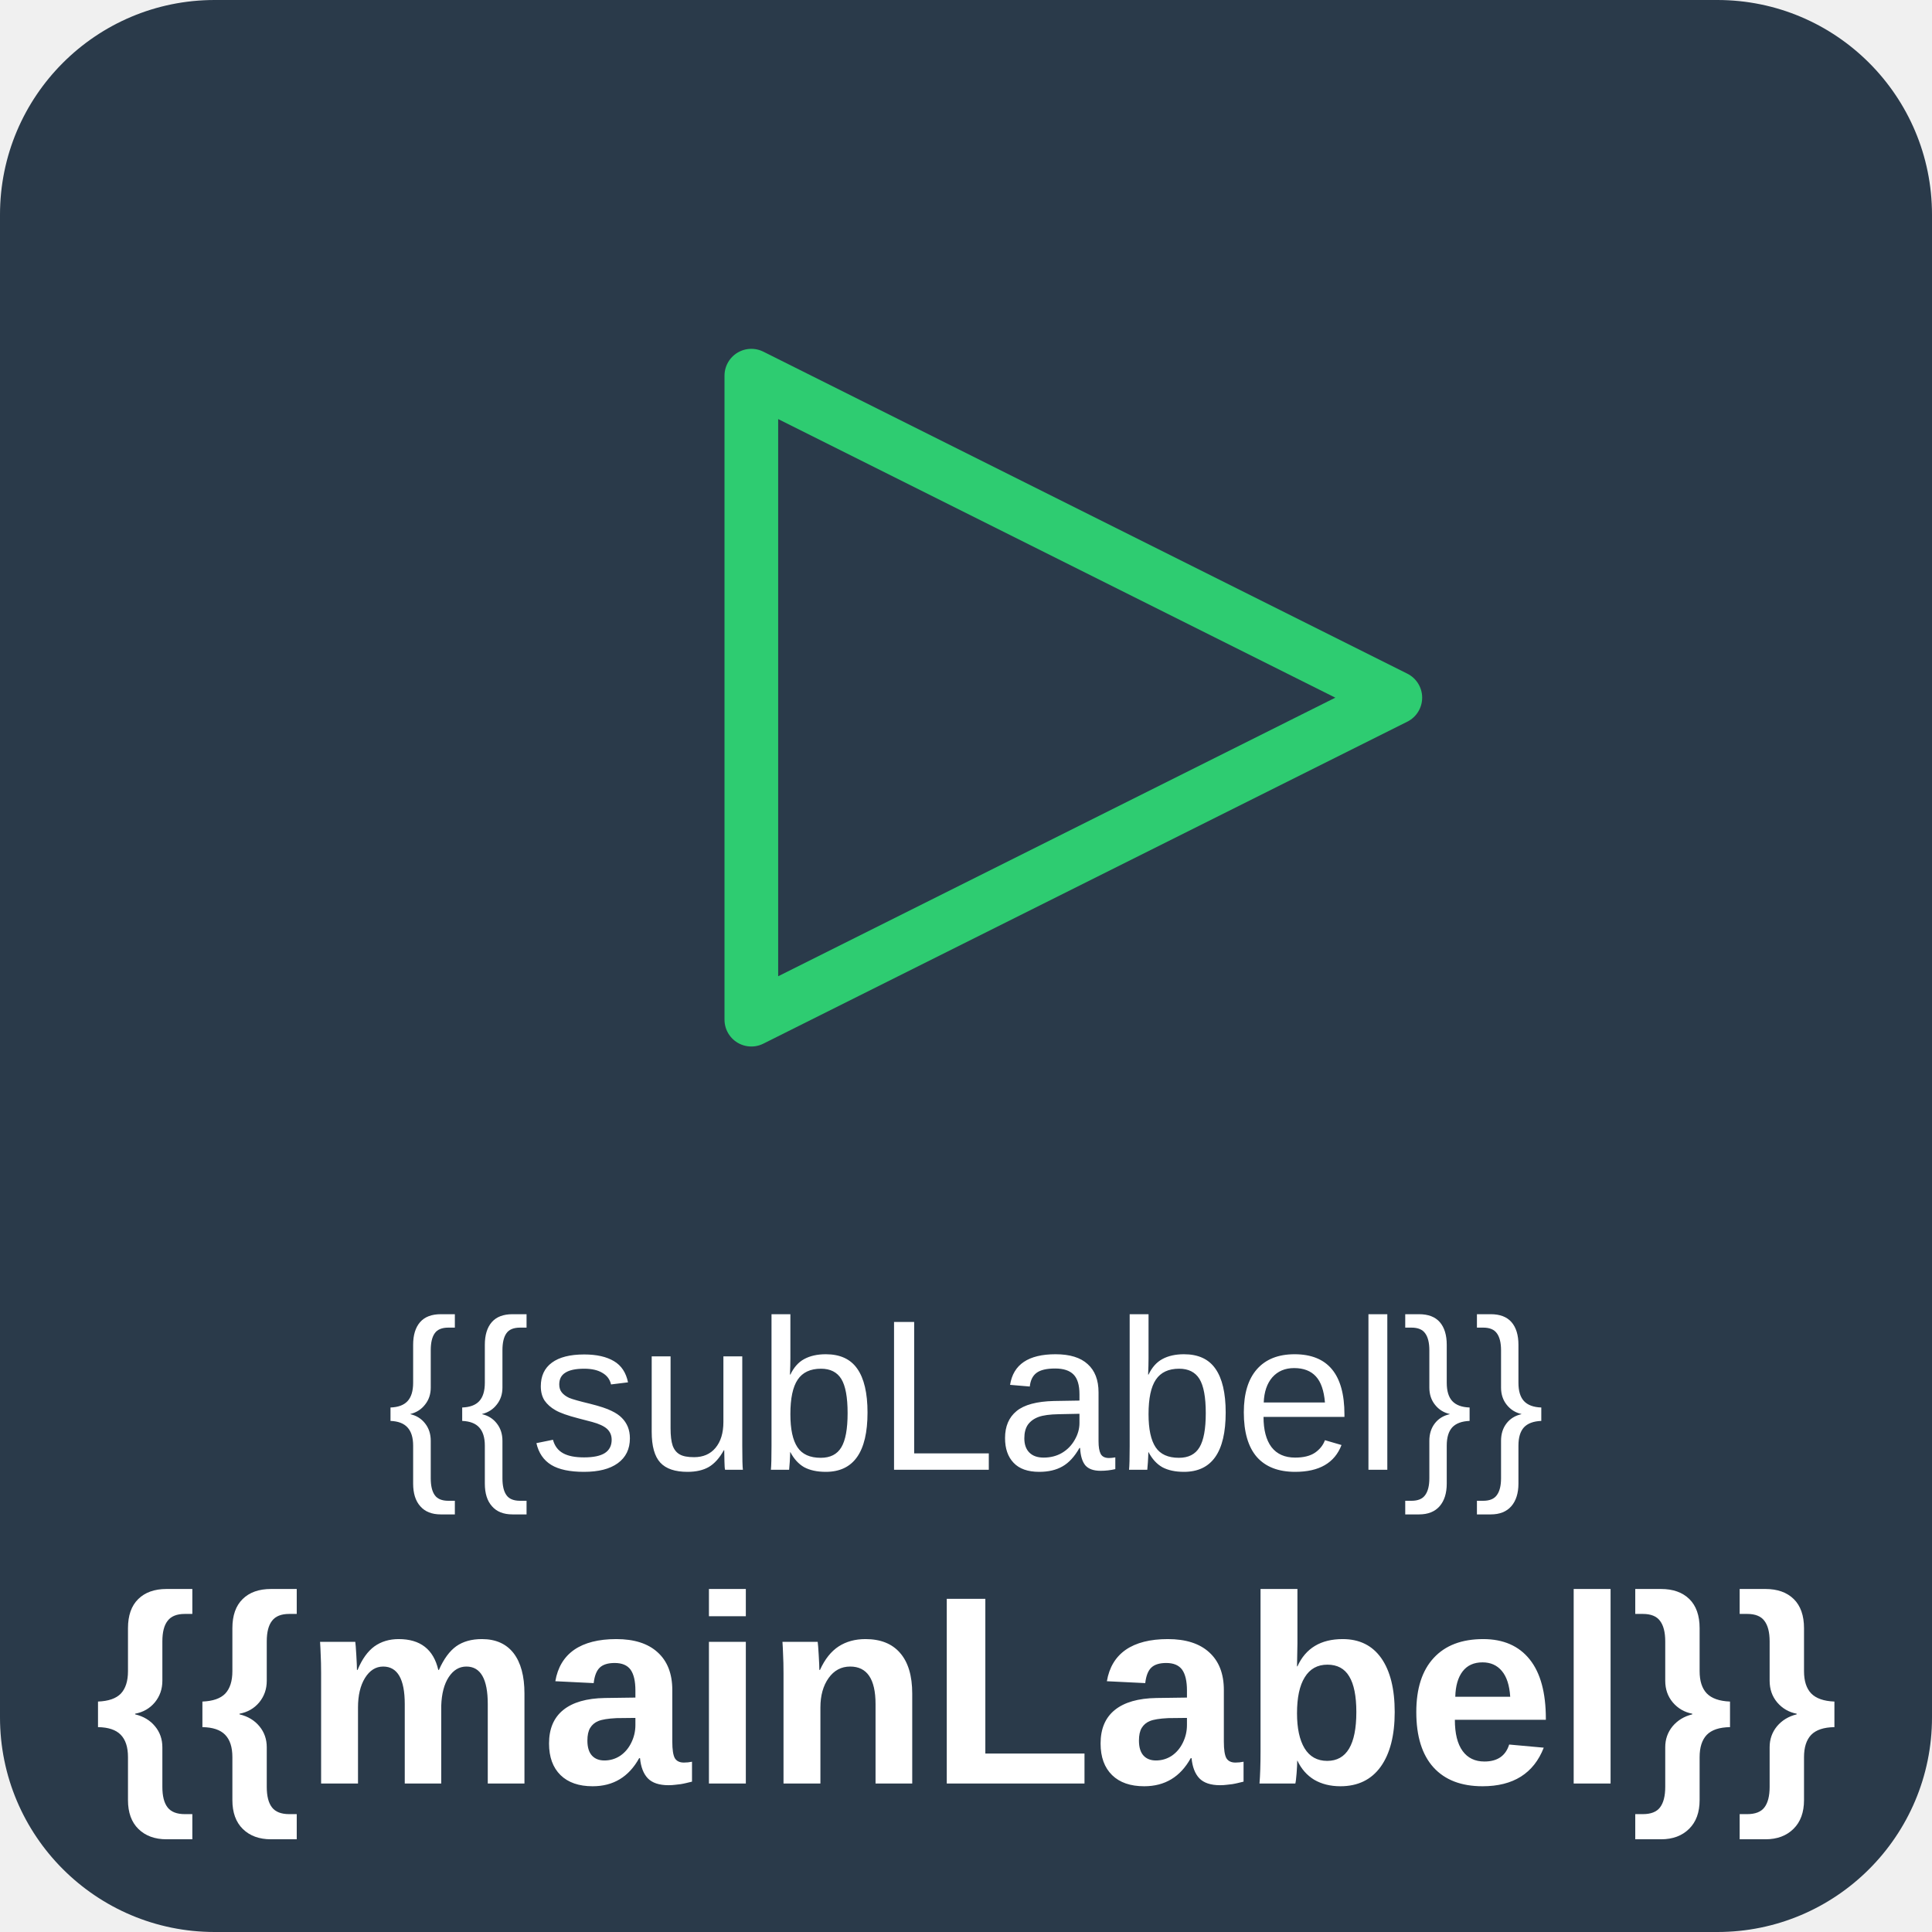
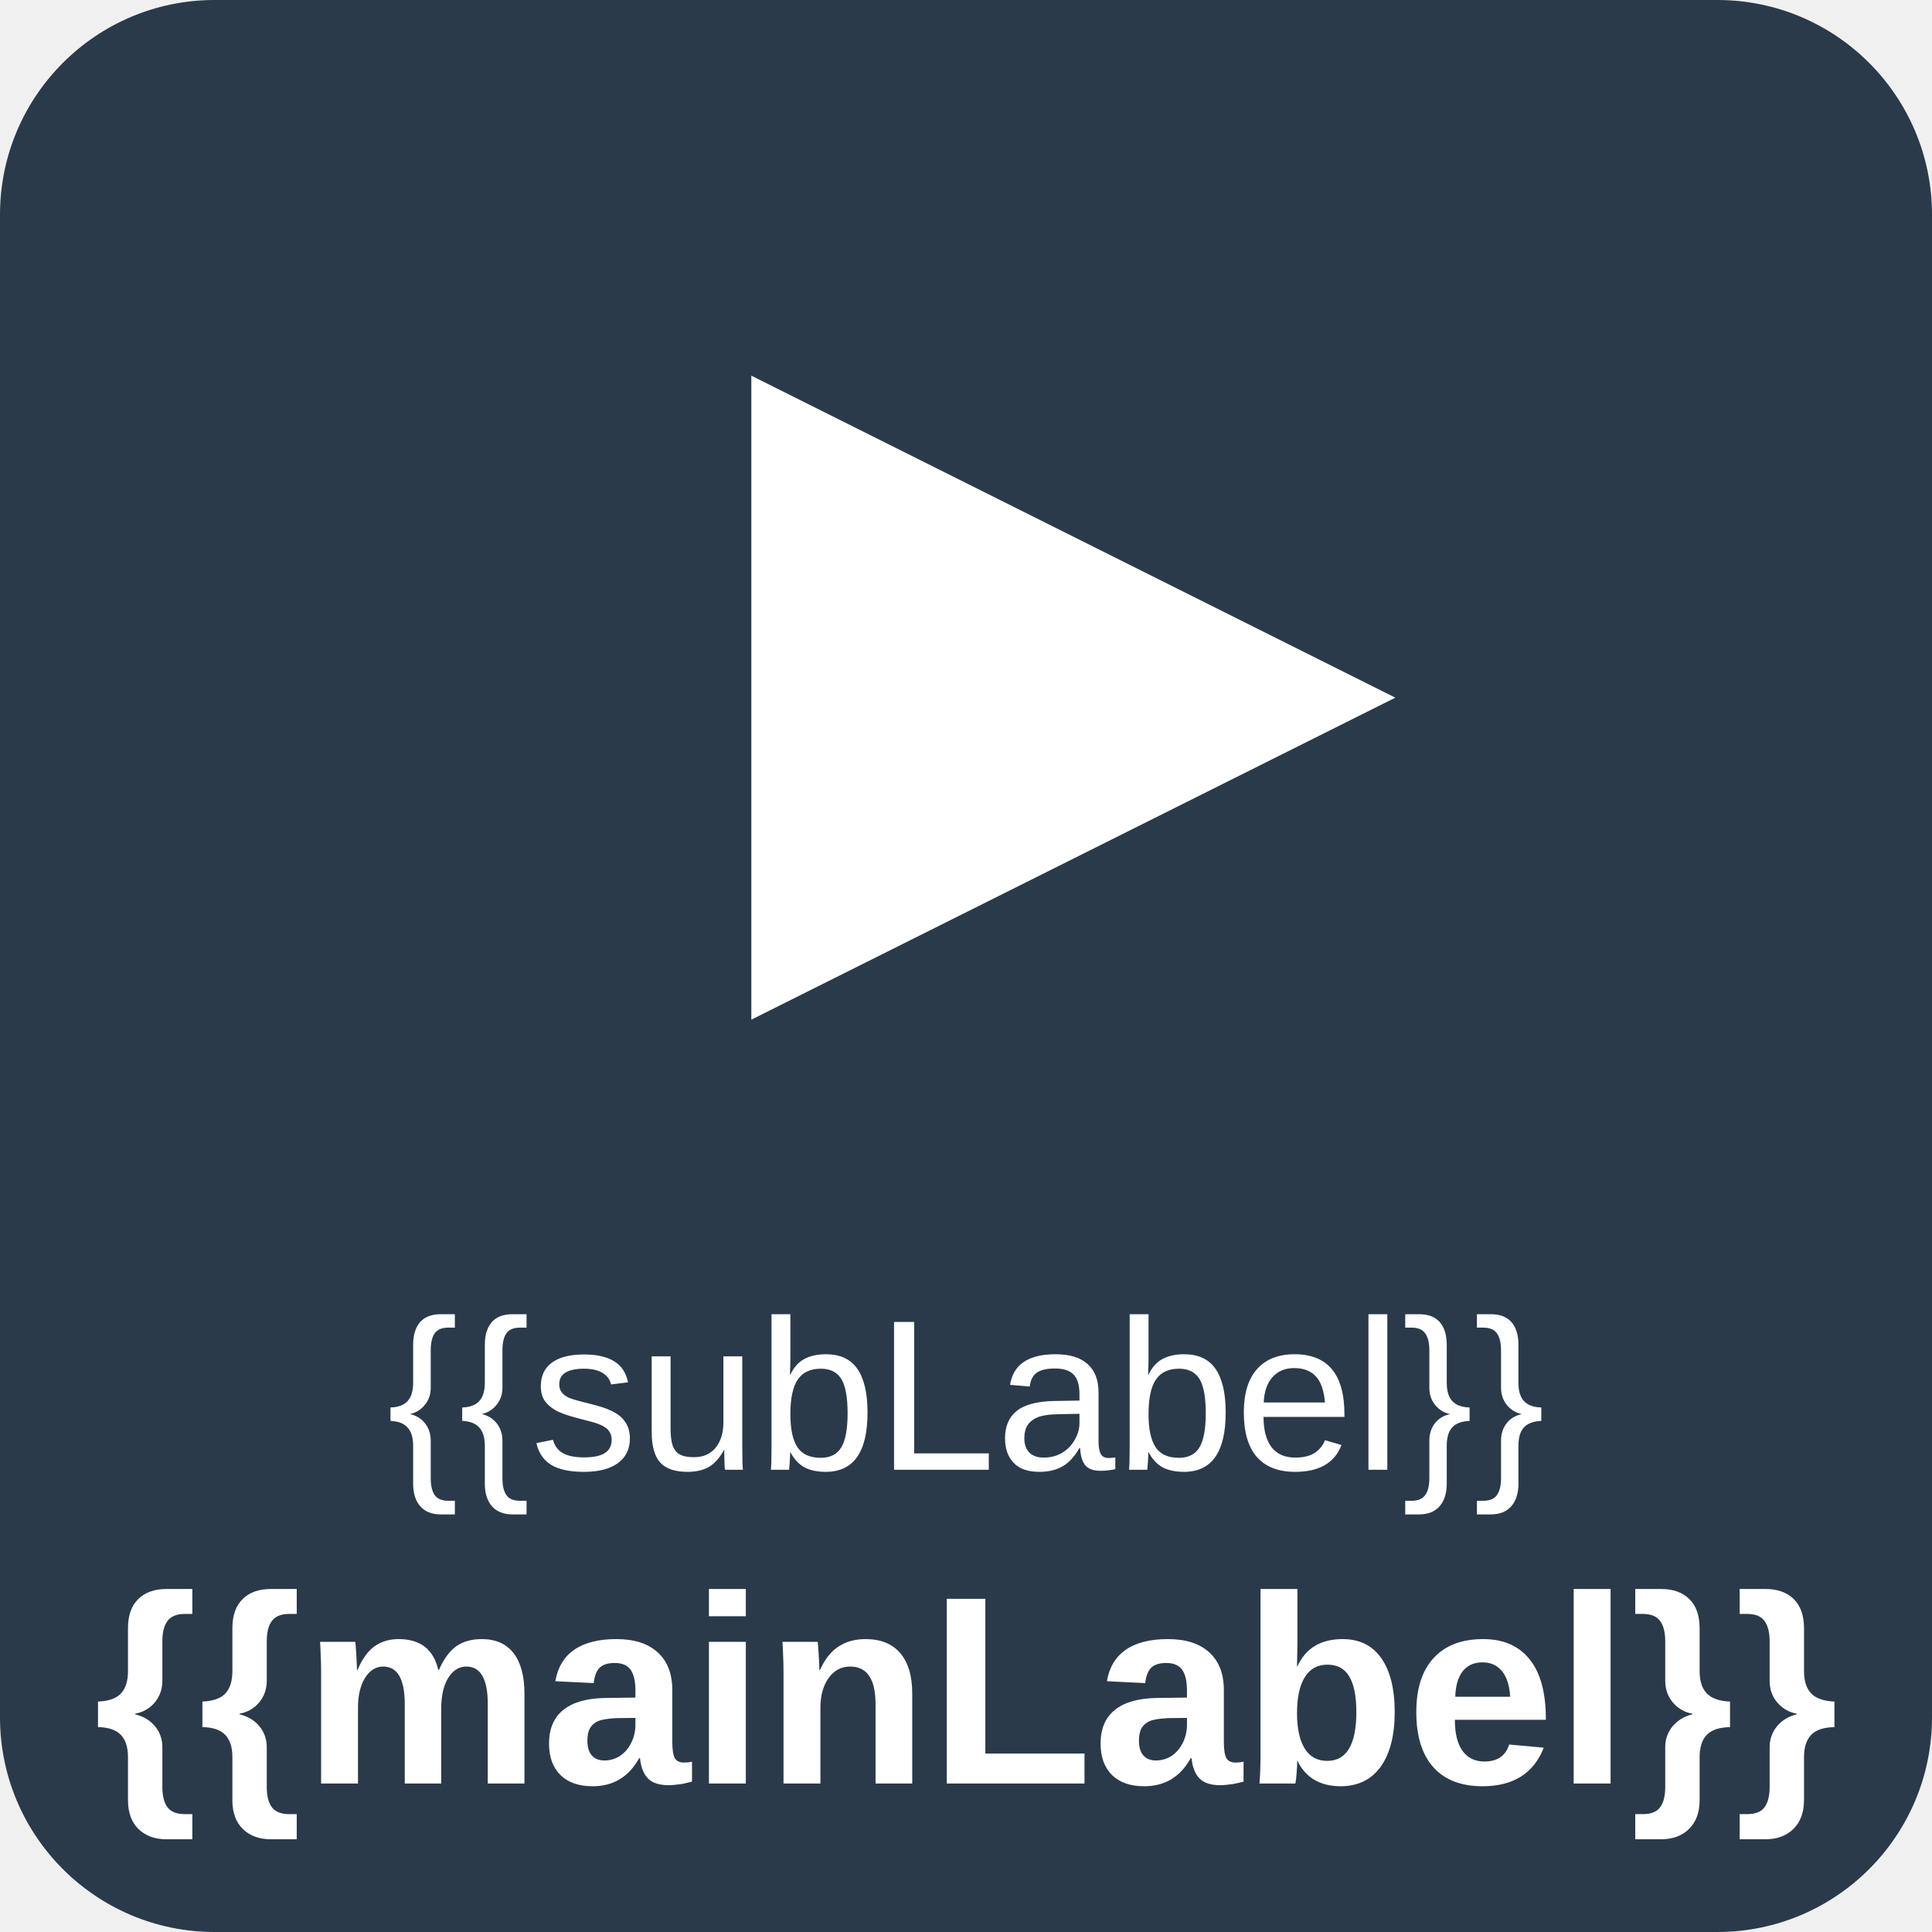
<svg xmlns="http://www.w3.org/2000/svg" viewBox="0 0 144 144">
  <g filter="url(#activity-state)">
    <rect x="0" y="0" width="144" height="144" rx="16" fill="#2a3a4a" />
-     <polygon points="56,28 104,52 56,76" fill="none" stroke="#2ecc71" stroke-width="4" stroke-linejoin="round" />
+     <polygon points="56,28 104,52 56,76" fill="#ffffff" />
    <text x="72" y="104" text-anchor="middle" dominant-baseline="central" fill="#ffffff" font-family="Arial, sans-serif" font-size="16">{{subLabel}}</text>
    <text x="72" y="126" text-anchor="middle" dominant-baseline="central" fill="#ffffff" font-family="Arial, sans-serif" font-size="20" font-weight="bold">{{mainLabel}}</text>
  </g>
</svg>
